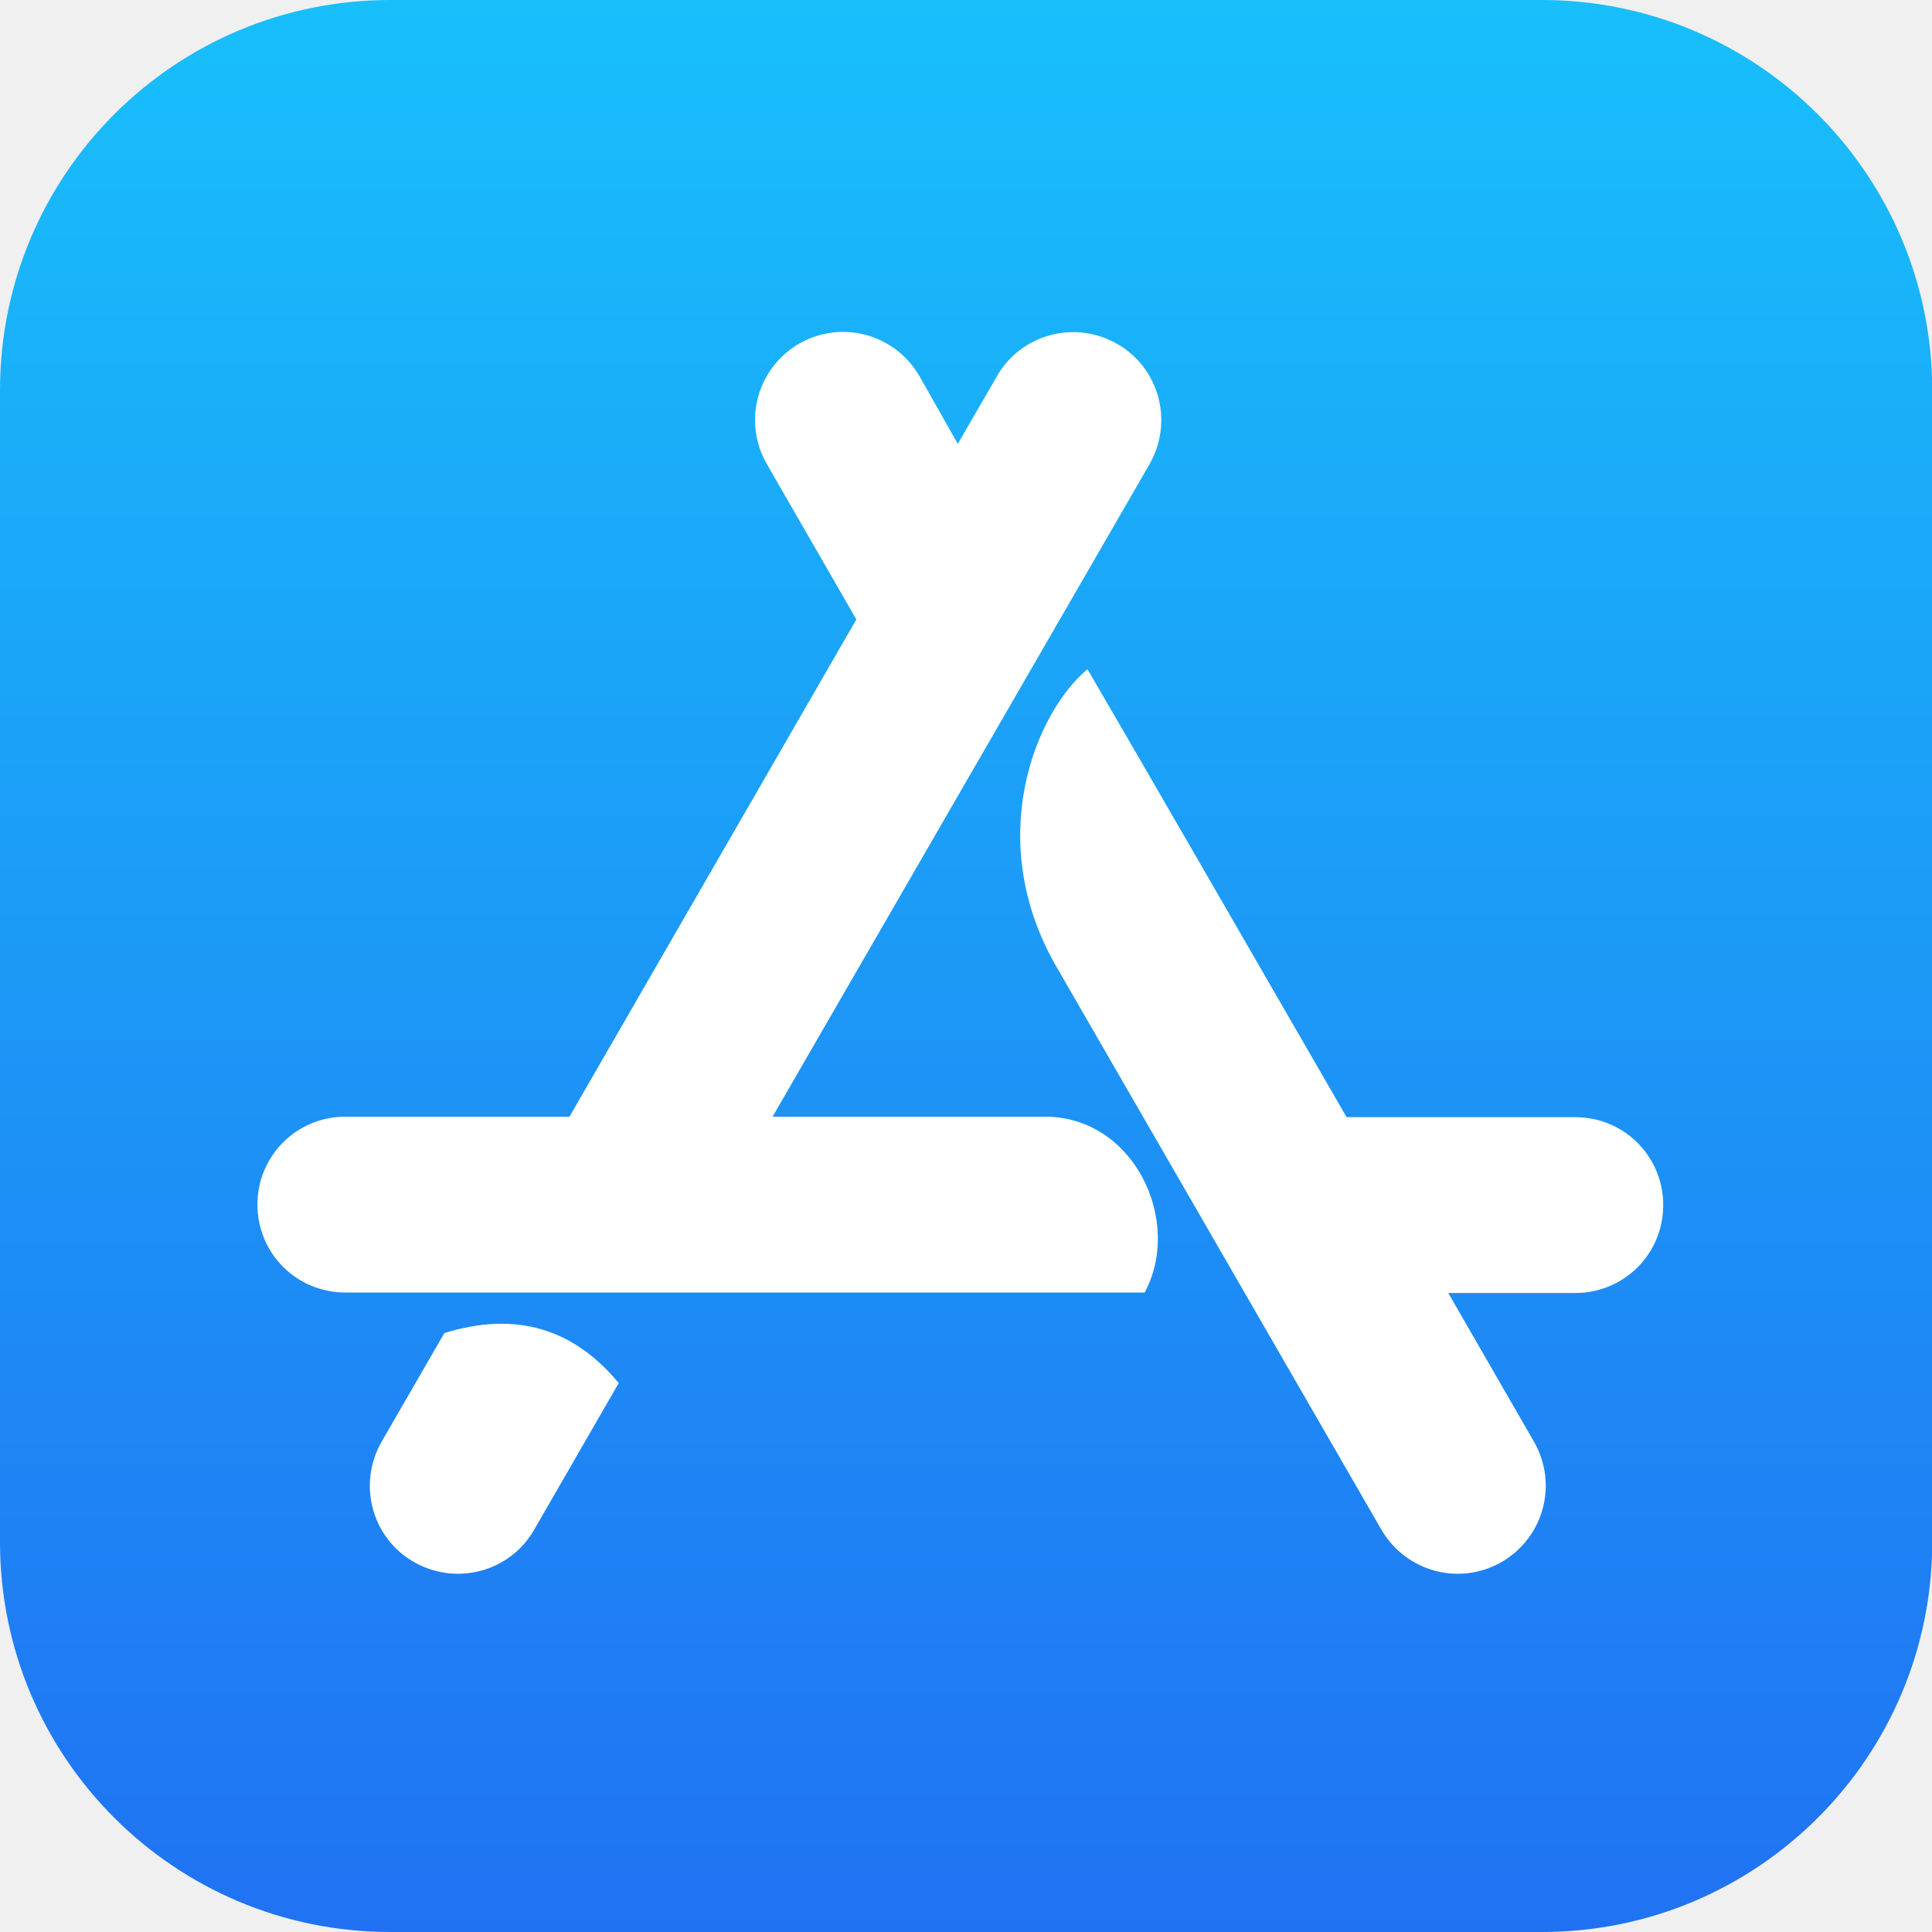
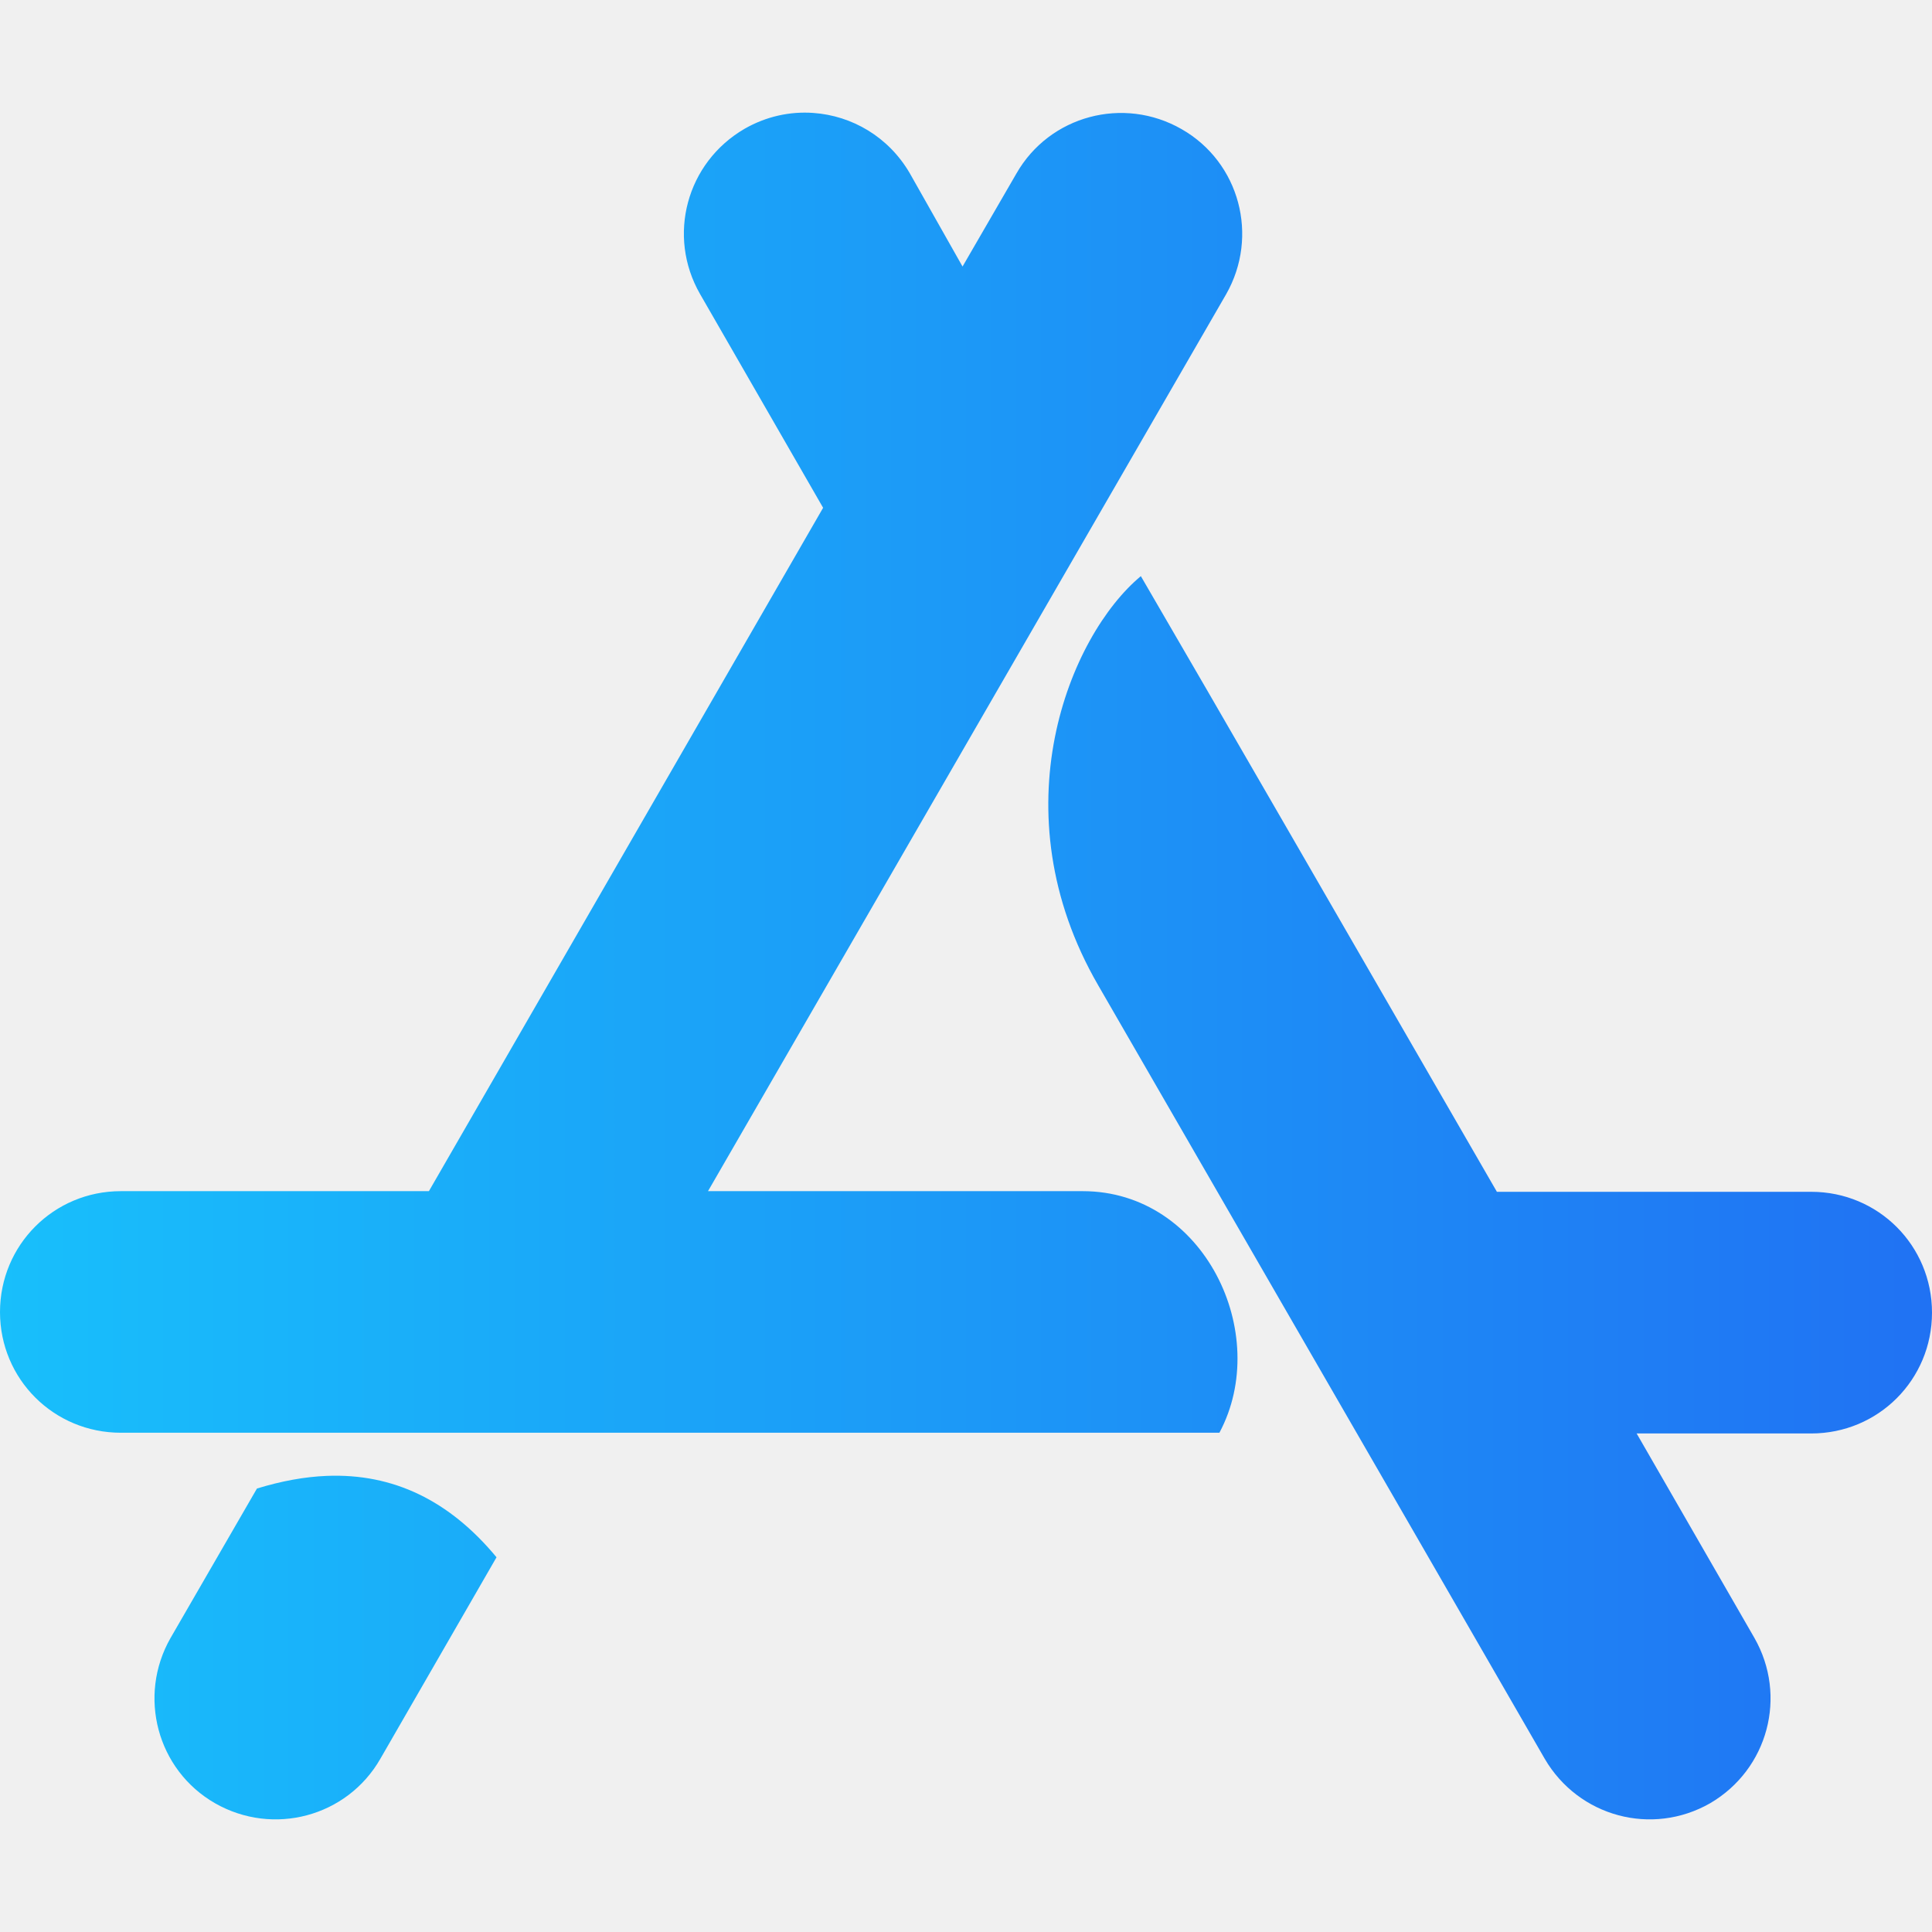
- <svg xmlns="http://www.w3.org/2000/svg" version="1.1" id="Capa_1" x="0px" y="0px" viewBox="0 0 800 800" enable-background="new 0 0 800 800" xml:space="preserve">
-   <linearGradient id="SVGID_1_" gradientUnits="userSpaceOnUse" x1="400.05" y1="798.772" x2="400.05" y2="-1.228" gradientTransform="matrix(1 0 0 -1 0 798.7717)">
-     <stop offset="0" style="stop-color:#18BFFB" />
-     <stop offset="1" style="stop-color:#2072F3" />
-   </linearGradient>
-   <path fill="url(#SVGID_1_)" d="M638.4,0H161.6C72.3,0,0,72.3,0,161.6v476.9C0,727.7,72.3,800,161.6,800h476.9  c89.2,0,161.6-72.3,161.6-161.6V161.6C800,72.3,727.7,0,638.4,0z" />
-   <path fill="#FFFFFF" d="M396.6,183.8l16.2-28c10-17.5,32.3-23.4,49.8-13.4s23.4,32.3,13.4,49.8L319.9,462.4h112.9  c36.6,0,57.1,43,41.2,72.8H143c-20.2,0-36.4-16.2-36.4-36.4c0-20.2,16.2-36.4,36.4-36.4h92.8l118.8-205.9l-37.1-64.4  c-10-17.5-4.1-39.6,13.4-49.8c17.5-10,39.6-4.1,49.8,13.4L396.6,183.8L396.6,183.8z M256.2,572.7l-35,60.7  c-10,17.5-32.3,23.4-49.8,13.4S148,614.5,158,597l26-45C213.4,542.9,237.3,549.9,256.2,572.7L256.2,572.7z M557.6,462.6h94.7  c20.2,0,36.4,16.2,36.4,36.4c0,20.2-16.2,36.4-36.4,36.4h-52.6l35.5,61.6c10,17.5,4.1,39.6-13.4,49.8c-17.5,10-39.6,4.1-49.8-13.4  c-59.8-103.7-104.7-181.3-134.5-233c-30.5-52.6-8.7-105.4,12.8-123.3C474.2,318.1,509.9,380,557.6,462.6L557.6,462.6z" />
+ <svg xmlns="http://www.w3.org/2000/svg" stroke-miterlimit="10" style="fill-rule:nonzero;clip-rule:evenodd;stroke-linecap:round;stroke-linejoin:round;" version="1.1" viewBox="0 0 24 24" xml:space="preserve">
+   <defs>
+     <linearGradient gradientTransform="matrix(0.0412305 0 0 0.0412305 -4.39491 -4.26772)" gradientUnits="userSpaceOnUse" id="LinearGradient" x1="106.594" x2="688.688" y1="394.556" y2="394.556">
+       <stop offset="0" stop-color="#18bffb" />
+       <stop offset="1" stop-color="#2072f3" />
+     </linearGradient>
+   </defs>
+   <g id="Untitled">
+     <path d="M10.104 1.403C9.816 1.382 9.519 1.445 9.249 1.6C8.527 2.02 8.283 2.931 8.696 3.652L10.225 6.308L5.328 14.797L1.501 14.797C0.668 14.797 0 15.466 0 16.299C0 17.131 0.668 17.798 1.501 17.798L15.148 17.798C15.804 16.57 14.959 14.797 13.45 14.797L8.795 14.797L15.231 3.656C15.643 2.935 15.4 2.016 14.678 1.604C13.957 1.191 13.038 1.435 12.626 2.156L11.957 3.311L11.301 2.151C11.038 1.7 10.584 1.437 10.104 1.403ZM14.172 7.157C13.285 7.895 12.386 10.072 13.643 12.241C14.872 14.373 16.723 17.572 19.189 21.848C19.61 22.569 20.521 22.813 21.243 22.401C21.964 21.98 22.206 21.068 21.794 20.347L20.331 17.807L22.5 17.807C23.333 17.807 24 17.139 24 16.306C24 15.473 23.333 14.805 22.5 14.805L18.595 14.805C16.628 11.4 15.157 8.847 14.172 7.157ZM4.059 18.334C3.784 18.345 3.495 18.398 3.192 18.491L2.119 20.347C1.707 21.068 1.951 21.988 2.672 22.401C3.394 22.813 4.312 22.569 4.725 21.848L6.168 19.345C5.583 18.639 4.884 18.301 4.059 18.334Z" fill="url(#LinearGradient)" fill-rule="nonzero" opacity="1" stroke="none" />
+   </g>
</svg>
